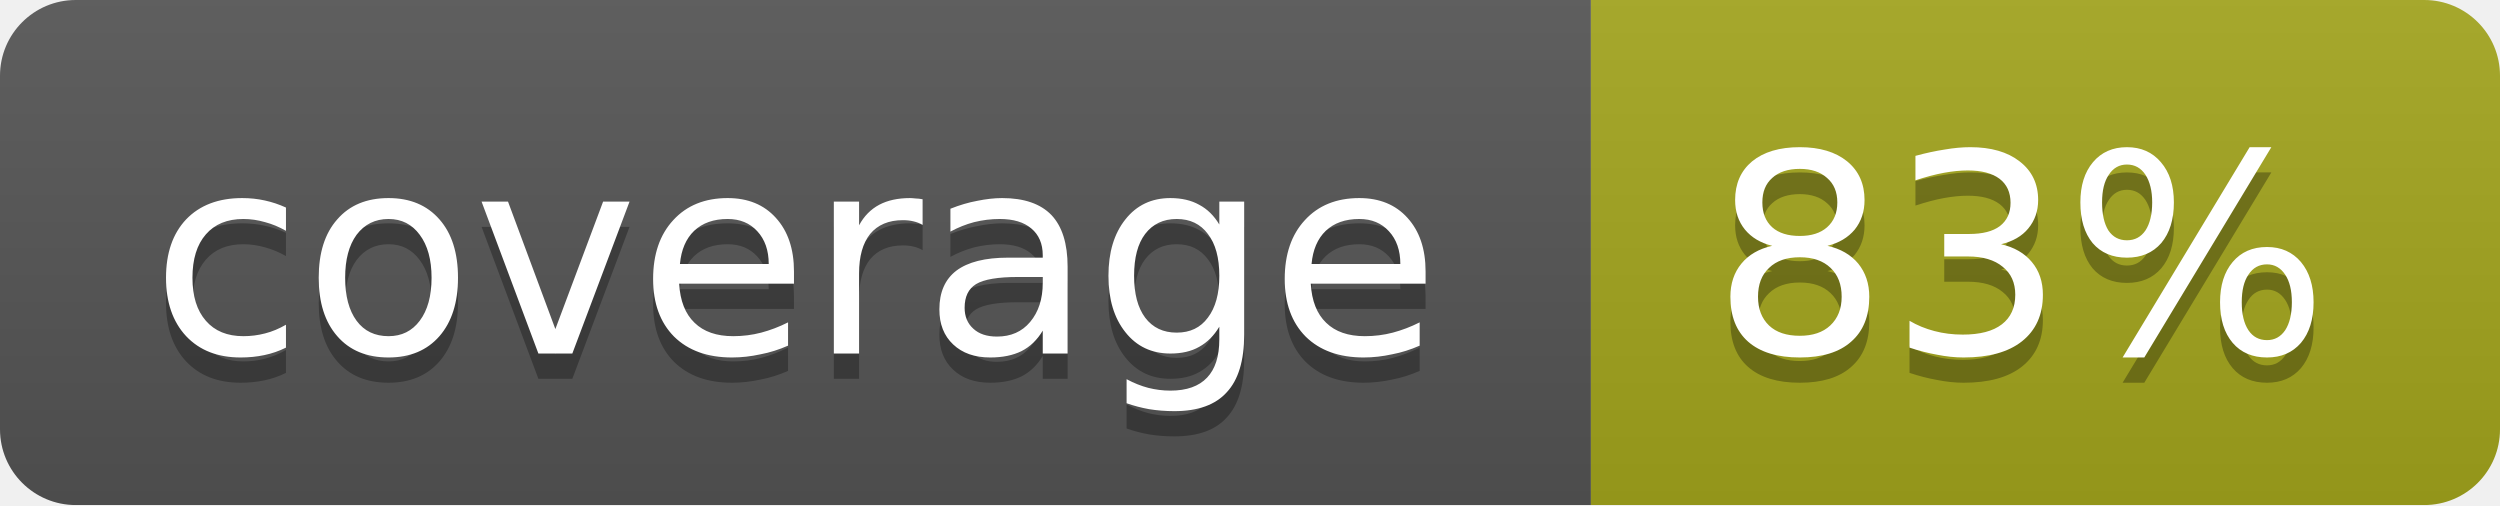
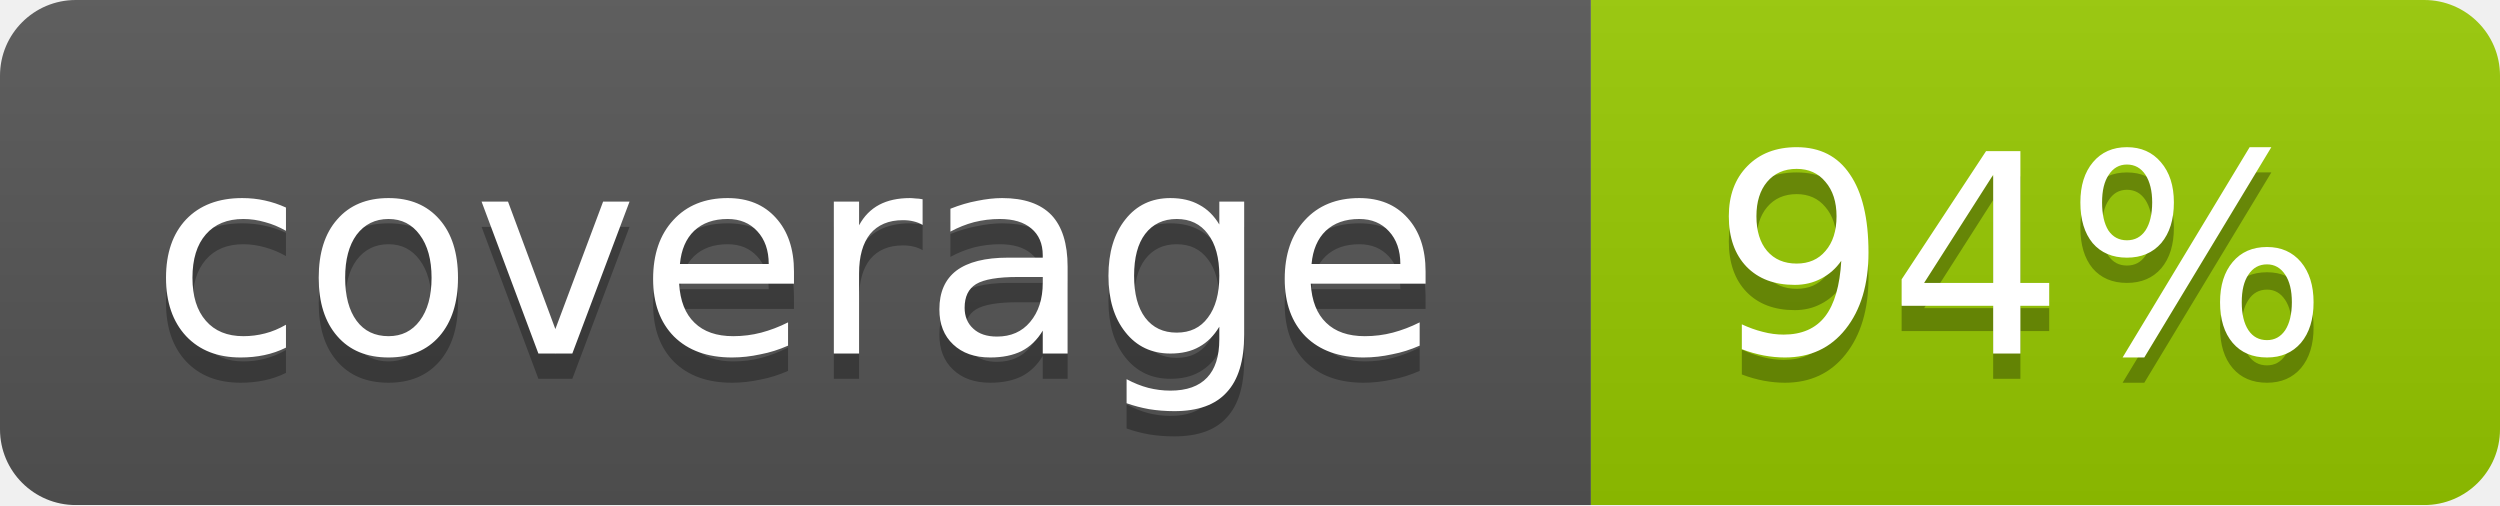
<svg xmlns="http://www.w3.org/2000/svg" width="99" height="20">
  <linearGradient id="b" x2="0" y2="100%">
    <stop offset="0" stop-color="#bbb" stop-opacity=".1" />
    <stop offset="1" stop-opacity=".1" />
  </linearGradient>
  <mask id="a">
    <rect width="99" height="20" rx="3" fill="#fff" />
  </mask>
  <g mask="url(#a)">
    <path fill="#555" d="M0 0h63v20H0z" />
-     <path fill="#a4a61d" d="M63 0h36v20H63z" />
+     <path fill="#97CA00" d="M63 0h36v20H63z" />
    <path fill="url(#b)" d="M0 0h99v20H0z" />
  </g>
  <g fill="#fff" text-anchor="middle" font-family="DejaVu Sans,Verdana,Geneva,sans-serif" font-size="11">
    <text x="31.5" y="15" fill="#010101" fill-opacity=".3">coverage</text>
    <text x="31.5" y="14">coverage</text>
-     <text x="80" y="15" fill="#010101" fill-opacity=".3">83%</text>
-     <text x="80" y="14">83%</text>
+     <text x="80" y="15" fill="#010101" fill-opacity=".3">94%</text>
+     <text x="80" y="14">94%</text>
  </g>
</svg>
